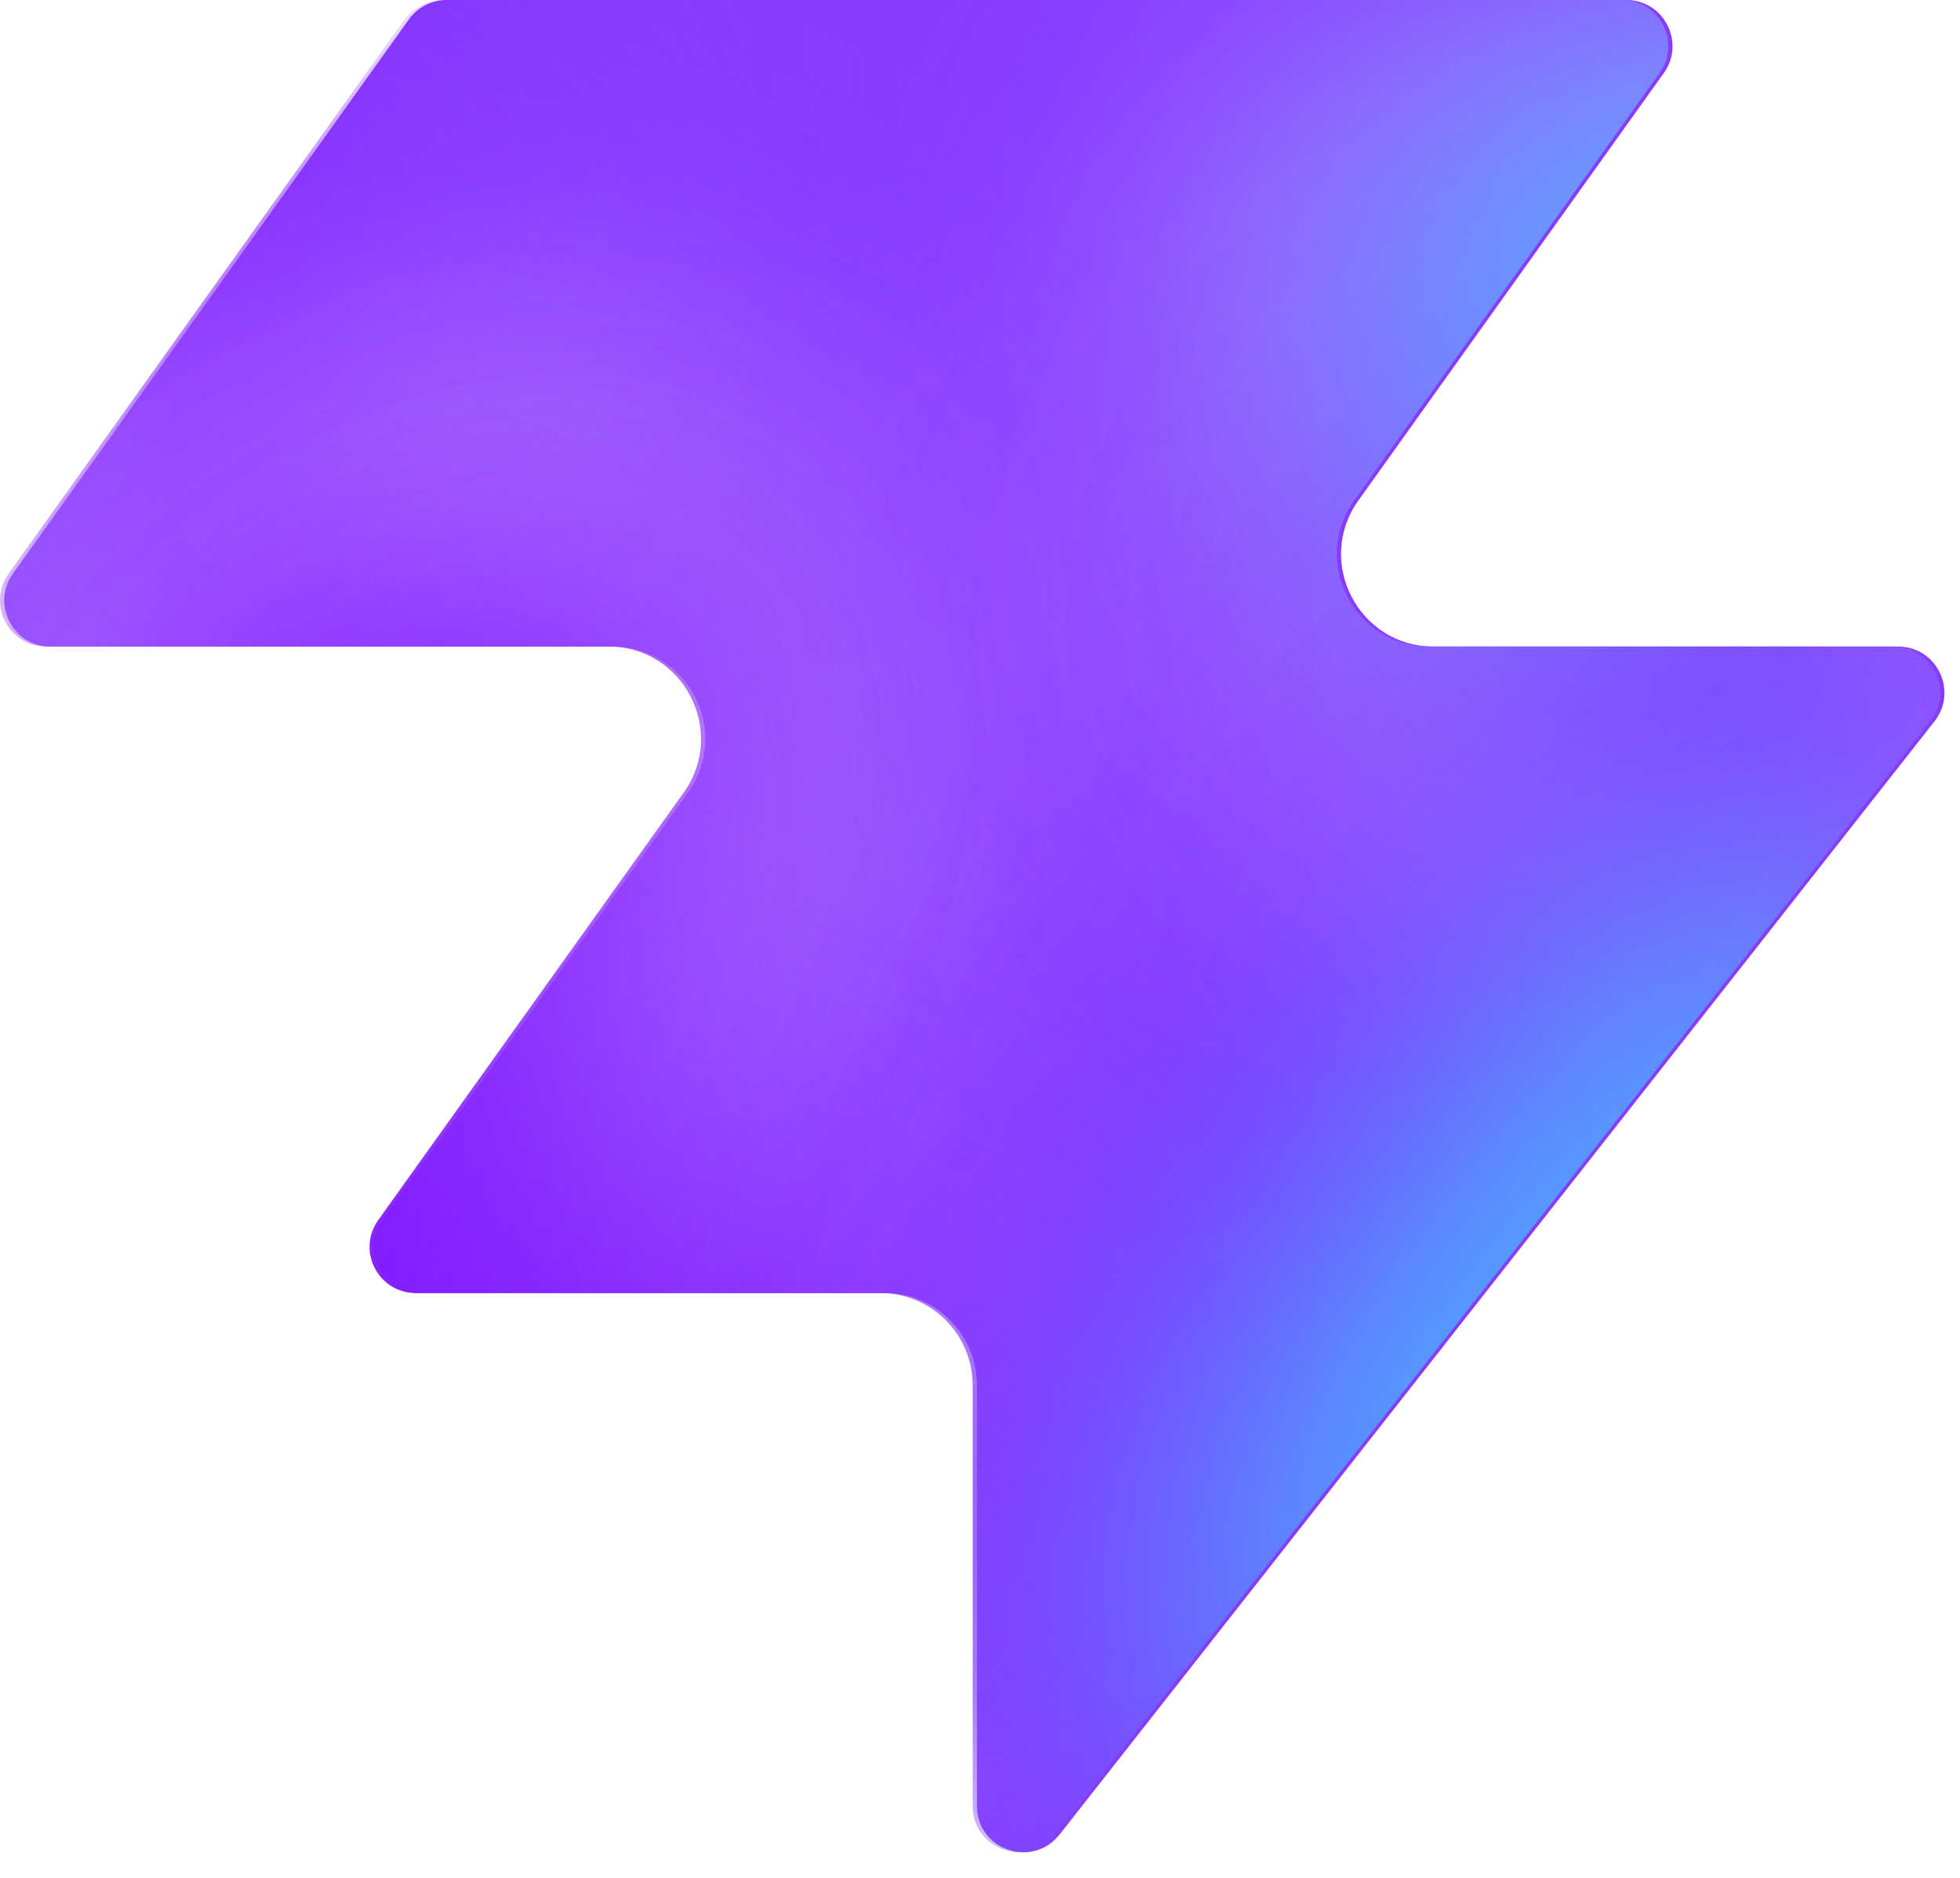
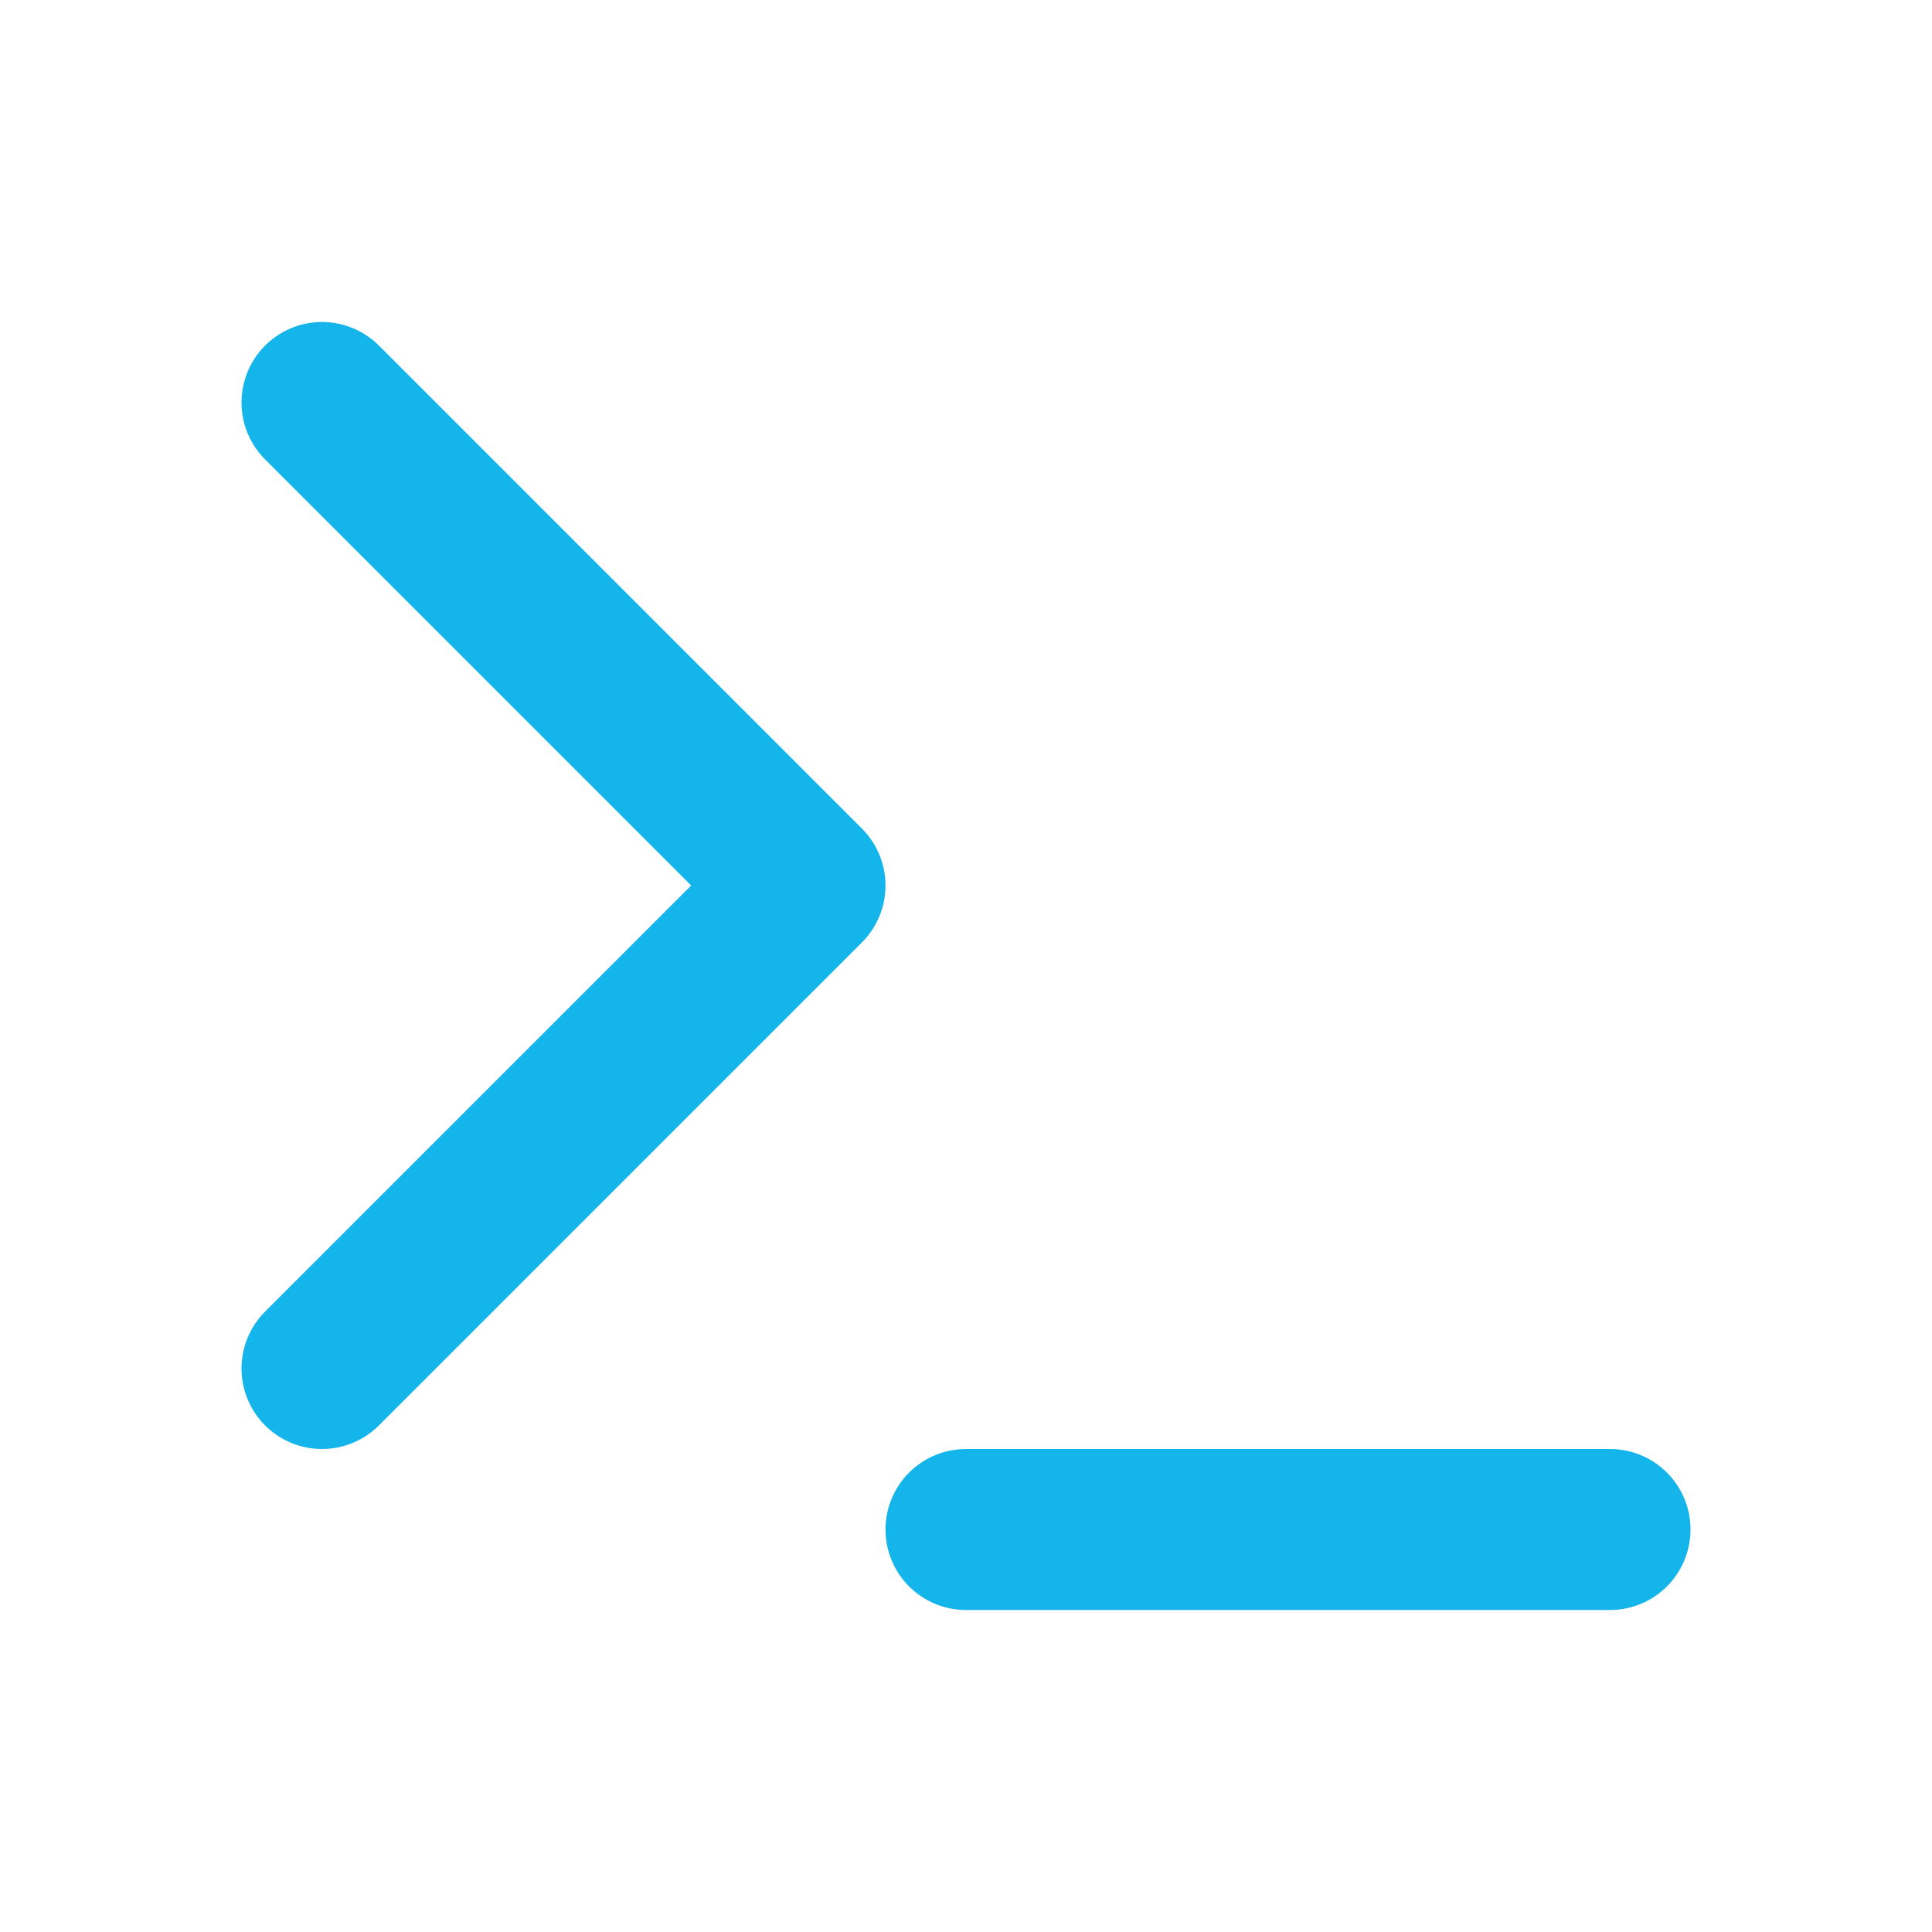
- <svg xmlns="http://www.w3.org/2000/svg" width="48" height="46" fill="none" viewBox="0 0 48 46">
-   <path fill="#863bff" d="M25.946 44.938c-.664.845-2.021.375-2.021-.698V33.937a2.26 2.26 0 0 0-2.262-2.262H10.287c-.92 0-1.456-1.04-.92-1.788l7.48-10.471c1.07-1.497 0-3.578-1.842-3.578H1.237c-.92 0-1.456-1.04-.92-1.788L10.013.474c.214-.297.556-.474.92-.474h28.894c.92 0 1.456 1.04.92 1.788l-7.48 10.471c-1.07 1.498 0 3.579 1.842 3.579h11.377c.943 0 1.473 1.088.89 1.83L25.947 44.94z" style="fill:#863bff;fill:color(display-p3 .525 .23 1);fill-opacity:1" />
-   <mask id="a" width="48" height="46" x="0" y="0" maskUnits="userSpaceOnUse" style="mask-type:alpha">
-     <path fill="#000" d="M25.842 44.938c-.664.844-2.021.375-2.021-.698V33.937a2.26 2.26 0 0 0-2.262-2.262H10.183c-.92 0-1.456-1.04-.92-1.788l7.48-10.471c1.07-1.498 0-3.579-1.842-3.579H1.133c-.92 0-1.456-1.04-.92-1.787L9.91.473c.214-.297.556-.474.92-.474h28.894c.92 0 1.456 1.04.92 1.788l-7.48 10.471c-1.07 1.498 0 3.578 1.842 3.578h11.377c.943 0 1.473 1.088.89 1.832L25.843 44.94z" style="fill:#000;fill-opacity:1" />
-   </mask>
-   <g mask="url(#a)">
-     <g filter="url(#b)">
-       <ellipse cx="5.508" cy="14.704" fill="#ede6ff" rx="5.508" ry="14.704" style="fill:#ede6ff;fill:color(display-p3 .927 .903 1);fill-opacity:1" transform="matrix(.00324 1 1 -.00324 -4.47 31.516)" />
-     </g>
-     <g filter="url(#c)">
-       <ellipse cx="10.399" cy="29.851" fill="#ede6ff" rx="10.399" ry="29.851" style="fill:#ede6ff;fill:color(display-p3 .927 .903 1);fill-opacity:1" transform="matrix(.00324 1 1 -.00324 -39.328 7.883)" />
-     </g>
-     <g filter="url(#d)">
-       <ellipse cx="5.508" cy="30.487" fill="#7e14ff" rx="5.508" ry="30.487" style="fill:#7e14ff;fill:color(display-p3 .492 .077 1);fill-opacity:1" transform="rotate(89.814 -25.913 -14.639)scale(1 -1)" />
-     </g>
-     <g filter="url(#e)">
-       <ellipse cx="5.508" cy="30.599" fill="#7e14ff" rx="5.508" ry="30.599" style="fill:#7e14ff;fill:color(display-p3 .492 .077 1);fill-opacity:1" transform="rotate(89.814 -32.644 -3.334)scale(1 -1)" />
-     </g>
-     <g filter="url(#f)">
-       <ellipse cx="5.508" cy="30.599" fill="#7e14ff" rx="5.508" ry="30.599" style="fill:#7e14ff;fill:color(display-p3 .492 .077 1);fill-opacity:1" transform="matrix(.00324 1 1 -.00324 -34.34 30.47)" />
-     </g>
-     <g filter="url(#g)">
-       <ellipse cx="14.072" cy="22.078" fill="#ede6ff" rx="14.072" ry="22.078" style="fill:#ede6ff;fill:color(display-p3 .927 .903 1);fill-opacity:1" transform="rotate(93.35 24.506 48.493)scale(-1 1)" />
-     </g>
-     <g filter="url(#h)">
-       <ellipse cx="3.47" cy="21.501" fill="#7e14ff" rx="3.47" ry="21.501" style="fill:#7e14ff;fill:color(display-p3 .492 .077 1);fill-opacity:1" transform="rotate(89.009 28.708 47.59)scale(-1 1)" />
-     </g>
-     <g filter="url(#i)">
-       <ellipse cx="3.47" cy="21.501" fill="#7e14ff" rx="3.47" ry="21.501" style="fill:#7e14ff;fill:color(display-p3 .492 .077 1);fill-opacity:1" transform="rotate(89.009 28.708 47.59)scale(-1 1)" />
-     </g>
-     <g filter="url(#j)">
-       <ellipse cx=".387" cy="8.972" fill="#7e14ff" rx="4.407" ry="29.108" style="fill:#7e14ff;fill:color(display-p3 .492 .077 1);fill-opacity:1" transform="rotate(39.51 .387 8.972)" />
-     </g>
-     <g filter="url(#k)">
-       <ellipse cx="47.523" cy="-6.092" fill="#7e14ff" rx="4.407" ry="29.108" style="fill:#7e14ff;fill:color(display-p3 .492 .077 1);fill-opacity:1" transform="rotate(37.892 47.523 -6.092)" />
-     </g>
-     <g filter="url(#l)">
-       <ellipse cx="41.412" cy="6.333" fill="#47bfff" rx="5.971" ry="9.665" style="fill:#47bfff;fill:color(display-p3 .28 .748 1);fill-opacity:1" transform="rotate(37.892 41.412 6.333)" />
-     </g>
-     <g filter="url(#m)">
-       <ellipse cx="-1.879" cy="38.332" fill="#7e14ff" rx="4.407" ry="29.108" style="fill:#7e14ff;fill:color(display-p3 .492 .077 1);fill-opacity:1" transform="rotate(37.892 -1.88 38.332)" />
-     </g>
-     <g filter="url(#n)">
-       <ellipse cx="-1.879" cy="38.332" fill="#7e14ff" rx="4.407" ry="29.108" style="fill:#7e14ff;fill:color(display-p3 .492 .077 1);fill-opacity:1" transform="rotate(37.892 -1.88 38.332)" />
-     </g>
-     <g filter="url(#o)">
-       <ellipse cx="35.651" cy="29.907" fill="#7e14ff" rx="4.407" ry="29.108" style="fill:#7e14ff;fill:color(display-p3 .492 .077 1);fill-opacity:1" transform="rotate(37.892 35.651 29.907)" />
-     </g>
-     <g filter="url(#p)">
-       <ellipse cx="38.418" cy="32.4" fill="#47bfff" rx="5.971" ry="15.297" style="fill:#47bfff;fill:color(display-p3 .28 .748 1);fill-opacity:1" transform="rotate(37.892 38.418 32.4)" />
-     </g>
-   </g>
-   <defs>
-     <filter id="b" width="60.045" height="41.654" x="-19.77" y="16.149" color-interpolation-filters="sRGB" filterUnits="userSpaceOnUse">
-       <feFlood flood-opacity="0" result="BackgroundImageFix" />
-       <feBlend in="SourceGraphic" in2="BackgroundImageFix" result="shape" />
-       <feGaussianBlur result="effect1_foregroundBlur_2002_17158" stdDeviation="7.659" />
-     </filter>
-     <filter id="c" width="90.34" height="51.437" x="-54.613" y="-7.533" color-interpolation-filters="sRGB" filterUnits="userSpaceOnUse">
-       <feFlood flood-opacity="0" result="BackgroundImageFix" />
-       <feBlend in="SourceGraphic" in2="BackgroundImageFix" result="shape" />
-       <feGaussianBlur result="effect1_foregroundBlur_2002_17158" stdDeviation="7.659" />
-     </filter>
-     <filter id="d" width="79.355" height="29.4" x="-49.64" y="2.03" color-interpolation-filters="sRGB" filterUnits="userSpaceOnUse">
-       <feFlood flood-opacity="0" result="BackgroundImageFix" />
-       <feBlend in="SourceGraphic" in2="BackgroundImageFix" result="shape" />
-       <feGaussianBlur result="effect1_foregroundBlur_2002_17158" stdDeviation="4.596" />
-     </filter>
-     <filter id="e" width="79.579" height="29.4" x="-45.045" y="20.029" color-interpolation-filters="sRGB" filterUnits="userSpaceOnUse">
-       <feFlood flood-opacity="0" result="BackgroundImageFix" />
-       <feBlend in="SourceGraphic" in2="BackgroundImageFix" result="shape" />
-       <feGaussianBlur result="effect1_foregroundBlur_2002_17158" stdDeviation="4.596" />
-     </filter>
-     <filter id="f" width="79.579" height="29.4" x="-43.513" y="21.178" color-interpolation-filters="sRGB" filterUnits="userSpaceOnUse">
-       <feFlood flood-opacity="0" result="BackgroundImageFix" />
-       <feBlend in="SourceGraphic" in2="BackgroundImageFix" result="shape" />
-       <feGaussianBlur result="effect1_foregroundBlur_2002_17158" stdDeviation="4.596" />
-     </filter>
-     <filter id="g" width="74.749" height="58.852" x="15.756" y="-17.901" color-interpolation-filters="sRGB" filterUnits="userSpaceOnUse">
-       <feFlood flood-opacity="0" result="BackgroundImageFix" />
-       <feBlend in="SourceGraphic" in2="BackgroundImageFix" result="shape" />
-       <feGaussianBlur result="effect1_foregroundBlur_2002_17158" stdDeviation="7.659" />
-     </filter>
-     <filter id="h" width="61.377" height="25.362" x="23.548" y="2.284" color-interpolation-filters="sRGB" filterUnits="userSpaceOnUse">
-       <feFlood flood-opacity="0" result="BackgroundImageFix" />
-       <feBlend in="SourceGraphic" in2="BackgroundImageFix" result="shape" />
-       <feGaussianBlur result="effect1_foregroundBlur_2002_17158" stdDeviation="4.596" />
-     </filter>
-     <filter id="i" width="61.377" height="25.362" x="23.548" y="2.284" color-interpolation-filters="sRGB" filterUnits="userSpaceOnUse">
-       <feFlood flood-opacity="0" result="BackgroundImageFix" />
-       <feBlend in="SourceGraphic" in2="BackgroundImageFix" result="shape" />
-       <feGaussianBlur result="effect1_foregroundBlur_2002_17158" stdDeviation="4.596" />
-     </filter>
-     <filter id="j" width="56.045" height="63.649" x="-27.636" y="-22.853" color-interpolation-filters="sRGB" filterUnits="userSpaceOnUse">
-       <feFlood flood-opacity="0" result="BackgroundImageFix" />
-       <feBlend in="SourceGraphic" in2="BackgroundImageFix" result="shape" />
-       <feGaussianBlur result="effect1_foregroundBlur_2002_17158" stdDeviation="4.596" />
-     </filter>
-     <filter id="k" width="54.814" height="64.646" x="20.116" y="-38.415" color-interpolation-filters="sRGB" filterUnits="userSpaceOnUse">
-       <feFlood flood-opacity="0" result="BackgroundImageFix" />
-       <feBlend in="SourceGraphic" in2="BackgroundImageFix" result="shape" />
-       <feGaussianBlur result="effect1_foregroundBlur_2002_17158" stdDeviation="4.596" />
-     </filter>
-     <filter id="l" width="33.541" height="35.313" x="24.641" y="-11.323" color-interpolation-filters="sRGB" filterUnits="userSpaceOnUse">
-       <feFlood flood-opacity="0" result="BackgroundImageFix" />
-       <feBlend in="SourceGraphic" in2="BackgroundImageFix" result="shape" />
-       <feGaussianBlur result="effect1_foregroundBlur_2002_17158" stdDeviation="4.596" />
-     </filter>
-     <filter id="m" width="54.814" height="64.646" x="-29.286" y="6.009" color-interpolation-filters="sRGB" filterUnits="userSpaceOnUse">
-       <feFlood flood-opacity="0" result="BackgroundImageFix" />
-       <feBlend in="SourceGraphic" in2="BackgroundImageFix" result="shape" />
-       <feGaussianBlur result="effect1_foregroundBlur_2002_17158" stdDeviation="4.596" />
-     </filter>
-     <filter id="n" width="54.814" height="64.646" x="-29.286" y="6.009" color-interpolation-filters="sRGB" filterUnits="userSpaceOnUse">
-       <feFlood flood-opacity="0" result="BackgroundImageFix" />
-       <feBlend in="SourceGraphic" in2="BackgroundImageFix" result="shape" />
-       <feGaussianBlur result="effect1_foregroundBlur_2002_17158" stdDeviation="4.596" />
-     </filter>
-     <filter id="o" width="54.814" height="64.646" x="8.244" y="-2.416" color-interpolation-filters="sRGB" filterUnits="userSpaceOnUse">
-       <feFlood flood-opacity="0" result="BackgroundImageFix" />
-       <feBlend in="SourceGraphic" in2="BackgroundImageFix" result="shape" />
-       <feGaussianBlur result="effect1_foregroundBlur_2002_17158" stdDeviation="4.596" />
-     </filter>
-     <filter id="p" width="39.409" height="43.623" x="18.713" y="10.588" color-interpolation-filters="sRGB" filterUnits="userSpaceOnUse">
-       <feFlood flood-opacity="0" result="BackgroundImageFix" />
-       <feBlend in="SourceGraphic" in2="BackgroundImageFix" result="shape" />
-       <feGaussianBlur result="effect1_foregroundBlur_2002_17158" stdDeviation="4.596" />
-     </filter>
-   </defs>
+ <svg xmlns="http://www.w3.org/2000/svg" width="24" height="24" viewBox="0 0 24 24" fill="none" stroke="#13b5ea" stroke-width="2" stroke-linecap="round" stroke-linejoin="round" class="lucide lucide-terminal">
+   <polyline points="4 17 10 11 4 5" />
+   <line x1="12" x2="20" y1="19" y2="19" />
</svg>
